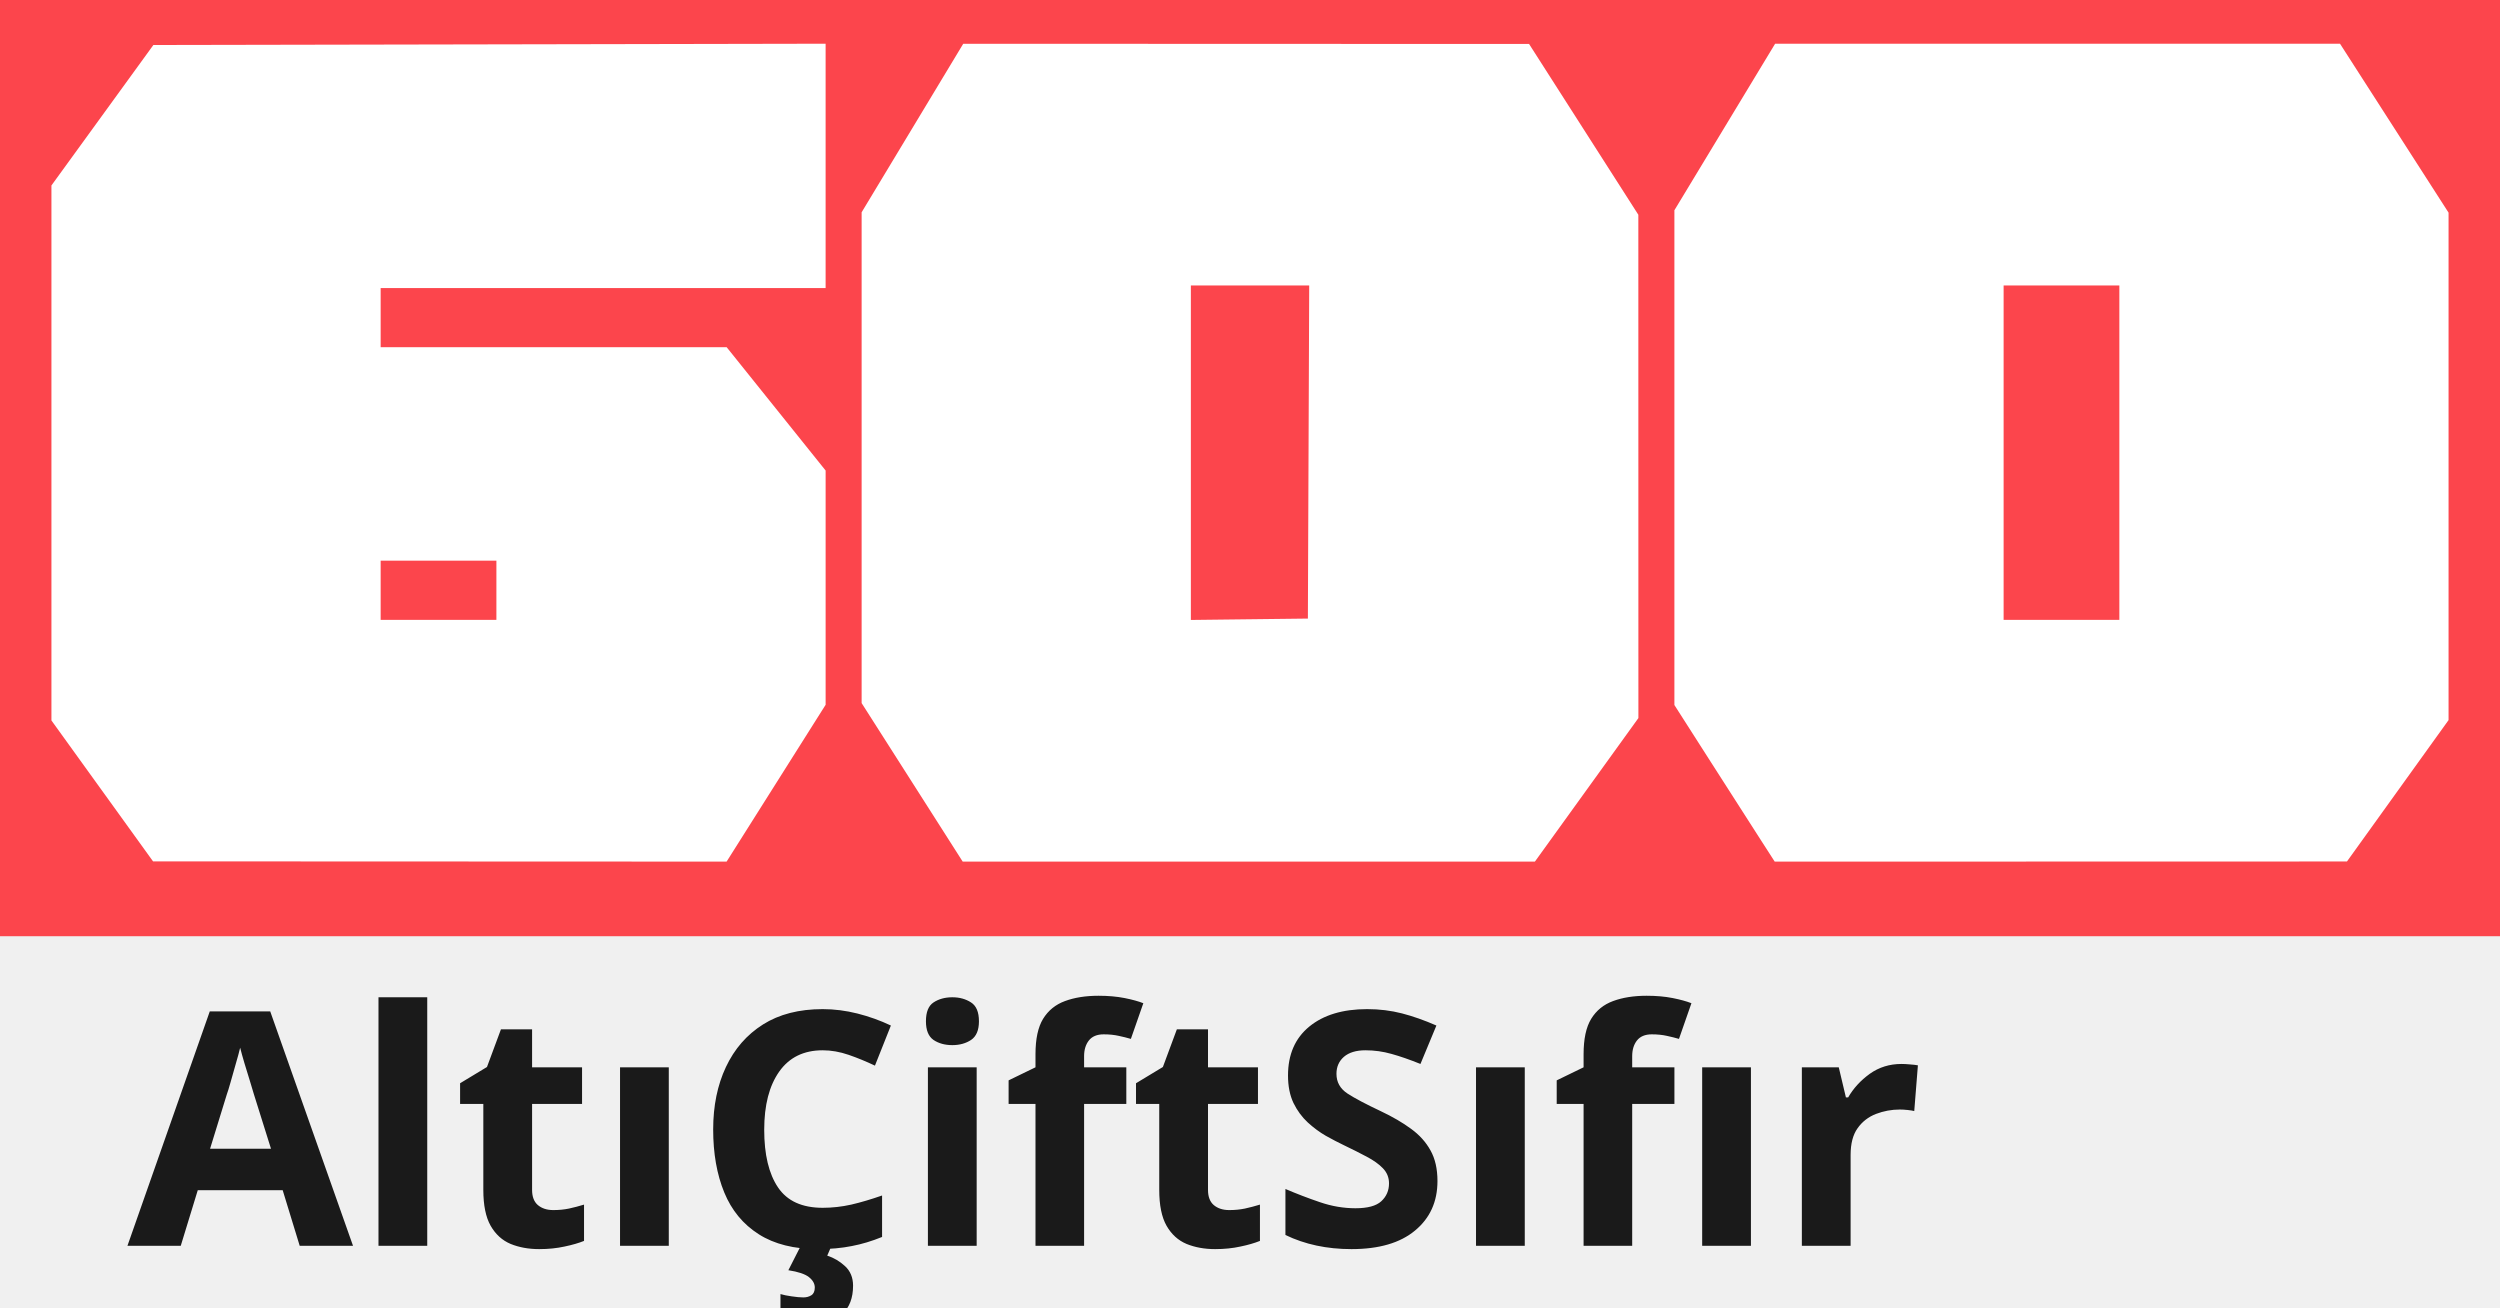
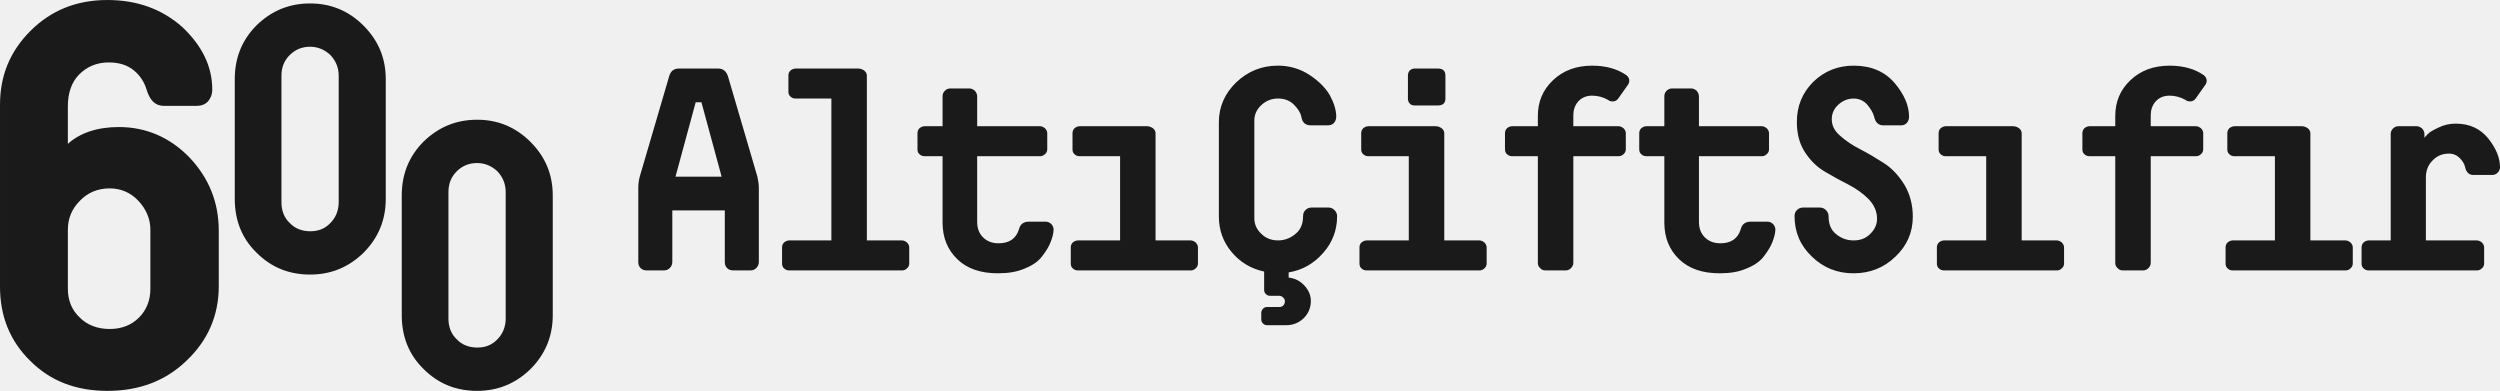
- <svg xmlns="http://www.w3.org/2000/svg" width="257.175mm" height="134.54mm" viewBox="0 0 257.175 134.54" version="1.1" id="svg5" xml:space="preserve">
-   <defs id="defs2" />
-   <g id="layer1" transform="translate(23.58749,-100.3458)">
-     <g id="g330" transform="translate(-6.285541,12.16627)" style="stroke:#ffffff">
-       <rect style="fill:#fc454c;fill-opacity:1;fill-rule:evenodd;stroke:none;stroke-width:0.265;stroke-linecap:round;stroke-linejoin:bevel;stroke-dasharray:none;paint-order:markers stroke fill" id="rect1411" width="257.175" height="96.308" x="-17.302" y="88.18" />
-       <path style="fill:#ffffff;stroke:none;stroke-width:0.465;stroke-dasharray:none" d="m -6.785,169.54 -5.226,-7.248 v -27.517 -27.517 l 5.243,-7.224 5.243,-7.224 34.577,-0.067 34.577,-0.067 V 105.244 117.813 H 44.743 21.856 v 3.043 3.043 h 17.798 17.798 l 5.089,6.342 5.089,6.342 v 12.049 12.049 l -5.093,8.066 -5.093,8.066 -29.501,-0.012 -29.501,-0.012 -5.226,-7.248 z M 33.763,148.901 v -3.043 H 27.809 21.856 v 3.043 3.043 h 5.953 5.953 z m 42.77,19.76 -5.199,-8.154 V 135.263 110.018 l 5.226,-8.668 5.226,-8.668 29.104,0.01 29.104,0.01 5.62,8.785 5.62,8.785 0.003,25.888 0.003,25.888 -5.324,7.383 -5.324,7.383 H 111.16 81.731 Z m 40.775,-33.981 0.068,-17.132 h -6.087 -6.087 v 17.203 17.203 l 6.019,-0.071 6.019,-0.071 z m 46.55,39.952 c -0.774,-1.201 -3.096,-4.825 -5.161,-8.055 l -3.754,-5.872 v -25.448 -25.448 l 5.181,-8.566 5.181,-8.566 h 29.055 29.055 l 5.583,8.689 5.583,8.689 v 26.101 26.101 l -5.226,7.272 -5.226,7.272 -29.433,0.007 -29.433,0.007 z m 36.858,-39.886 v -17.198 h -5.953 -5.953 v 17.198 17.198 h 5.953 5.953 z" id="path332" />
-       <text xml:space="preserve" style="font-weight:bold;font-size:33.622px;font-family:Decima;-inkscape-font-specification:'Decima Bold';text-align:end;text-anchor:end;fill:#1a1a1a;fill-opacity:1;fill-rule:evenodd;stroke:none;stroke-width:1.245;stroke-linecap:round;stroke-linejoin:bevel;paint-order:markers stroke fill" x="241.89" y="216.332" id="text290">
-         <tspan id="tspan288" style="font-style:normal;font-variant:normal;font-weight:bold;font-stretch:normal;font-family:DecimaMonoPro-Bold;-inkscape-font-specification:'DecimaMonoPro-Bold Bold';fill:#1a1a1a;fill-opacity:1;stroke:none;stroke-width:1.245" x="241.89" y="216.332">AltıÇiftSıfır</tspan>
-       </text>
-     </g>
+ <svg xmlns="http://www.w3.org/2000/svg" width="461.292mm" height="72.12mm" viewBox="0 0 461.292 72.12" version="1.1" id="svg1106">
+   <defs id="defs1103" />
+   <g id="layer1" transform="translate(-32.72336,-98.6376)">
+     <path id="text1281" style="font-weight:bold;font-size:100.166px;font-family:DecimaMonoPro-Bold;-inkscape-font-specification:'DecimaMonoPro-Bold Bold';text-align:end;text-anchor:end;fill:#1a1a1a;fill-rule:evenodd;stroke:none;stroke-width:7.405;stroke-linecap:round;stroke-linejoin:bevel;paint-order:stroke fill markers" d="m 52.556,98.638 c -5.709,0 -10.417,1.903 -14.223,5.709 -3.806,3.806 -5.609,8.314 -5.609,13.623 v 33.556 c 0,5.409 1.803,10.017 5.609,13.723 3.706,3.706 8.414,5.509 14.223,5.509 5.81,0 10.718,-1.803 14.624,-5.609 3.906,-3.706 5.91,-8.314 5.91,-13.723 v -10.217 c 0,-5.209 -1.803,-9.716 -5.409,-13.522 -3.606,-3.706 -8.014,-5.609 -13.022,-5.609 -4.007,0 -7.212,1.102 -9.415,3.105 v -6.912 c 0,-2.504 0.701,-4.507 2.104,-5.91 1.402,-1.402 3.205,-2.203 5.409,-2.203 2.003,0 3.506,0.501 4.708,1.502 1.202,1.002 1.903,2.204 2.304,3.506 0.601,2.003 1.603,3.005 3.205,3.005 h 6.01 c 0.801,0 1.502,-0.2 2.103,-0.801 0.501,-0.601 0.802,-1.303 0.802,-2.204 0,-4.307 -1.903,-8.113 -5.509,-11.519 -3.706,-3.305 -8.314,-5.008 -13.823,-5.008 z m 37.381,0.633 c -3.891,0 -7.157,1.39 -9.867,4.03 -2.71,2.71 -4.03,6.045 -4.03,9.936 v 22.096 c 0,3.961 1.32,7.296 4.03,9.936 2.71,2.71 5.976,4.03 9.867,4.03 3.822,0 7.087,-1.32 9.867,-4.03 2.71,-2.71 4.099,-6.045 4.099,-9.936 v -22.096 c 0,-3.891 -1.39,-7.157 -4.099,-9.867 -2.71,-2.71 -5.976,-4.099 -9.867,-4.099 z m 0,7.991 c 1.459,0 2.71,0.556 3.752,1.529 0.973,1.042 1.529,2.293 1.529,3.821 v 23.346 c 0,1.529 -0.556,2.849 -1.529,3.822 -0.973,1.042 -2.223,1.529 -3.682,1.529 -1.529,0 -2.849,-0.486 -3.822,-1.529 -1.042,-0.973 -1.529,-2.293 -1.529,-3.822 v -23.346 c 0,-1.529 0.486,-2.779 1.529,-3.821 0.973,-0.973 2.224,-1.529 3.752,-1.529 z m 178.544,3.491 c -2.98,0 -5.534,1.064 -7.663,3.086 -2.128,2.075 -3.193,4.523 -3.193,7.343 v 17.4 c 0,2.448 0.745,4.629 2.341,6.545 1.596,1.916 3.565,3.086 6.013,3.618 v 3.405 c 0,0.319 0.107,0.532 0.319,0.745 0.213,0.213 0.426,0.319 0.745,0.319 h 1.703 c 0.266,0 0.532,0.107 0.745,0.319 0.213,0.213 0.319,0.425 0.319,0.691 0,0.319 -0.107,0.586 -0.319,0.798 -0.213,0.213 -0.479,0.266 -0.745,0.266 h -2.235 c -0.319,0 -0.532,0.107 -0.745,0.319 -0.213,0.213 -0.319,0.479 -0.319,0.745 v 1.224 c 0,0.319 0.106,0.532 0.319,0.745 0.213,0.213 0.426,0.319 0.745,0.319 h 3.565 c 1.224,0 2.288,-0.426 3.193,-1.277 0.851,-0.851 1.331,-1.916 1.331,-3.193 0,-1.064 -0.426,-2.022 -1.224,-2.873 -0.798,-0.851 -1.756,-1.33 -2.873,-1.437 v -0.958 c 2.554,-0.426 4.682,-1.65 6.385,-3.618 1.703,-1.916 2.554,-4.204 2.554,-6.758 0,-0.426 -0.16,-0.798 -0.479,-1.118 -0.319,-0.319 -0.692,-0.479 -1.117,-0.479 h -3.086 c -0.479,0 -0.852,0.159 -1.171,0.479 -0.319,0.319 -0.426,0.692 -0.426,1.118 0,1.437 -0.479,2.554 -1.437,3.299 -0.958,0.798 -2.022,1.17 -3.193,1.17 -1.171,0 -2.235,-0.372 -3.086,-1.224 -0.851,-0.798 -1.277,-1.756 -1.277,-2.873 v -18.039 c 0,-1.064 0.426,-2.022 1.277,-2.82 0.851,-0.798 1.915,-1.224 3.086,-1.224 1.171,0 2.181,0.372 2.926,1.117 0.745,0.745 1.224,1.49 1.384,2.235 0.16,1.064 0.745,1.596 1.703,1.596 h 3.193 c 0.426,0 0.798,-0.107 1.117,-0.426 0.266,-0.319 0.426,-0.692 0.426,-1.17 0,-1.224 -0.426,-2.554 -1.17,-3.938 -0.798,-1.383 -2.075,-2.661 -3.778,-3.778 -1.703,-1.117 -3.672,-1.703 -5.853,-1.703 z m 58.007,0 c -2.927,0 -5.321,0.904 -7.184,2.66 -1.916,1.809 -2.821,3.991 -2.821,6.652 v 1.862 h -4.736 c -0.372,0 -0.692,0.16 -0.958,0.373 -0.266,0.266 -0.372,0.585 -0.372,0.904 v 2.98 c 0,0.372 0.106,0.691 0.372,0.904 0.266,0.266 0.586,0.373 0.958,0.373 h 4.736 v 19.635 c 0,0.426 0.107,0.745 0.426,1.011 0.266,0.319 0.585,0.425 1.011,0.425 h 3.672 c 0.372,0 0.692,-0.106 1.011,-0.425 0.266,-0.266 0.426,-0.586 0.426,-1.011 V 127.461 h 8.354 c 0.319,0 0.639,-0.107 0.905,-0.373 0.266,-0.213 0.425,-0.532 0.425,-0.904 v -2.98 c 0,-0.319 -0.159,-0.638 -0.425,-0.904 -0.266,-0.213 -0.586,-0.373 -0.905,-0.373 h -8.354 v -2.022 c 0,-0.958 0.266,-1.809 0.904,-2.554 0.639,-0.692 1.49,-1.064 2.554,-1.064 1.064,0 2.022,0.266 2.98,0.798 0.213,0.213 0.532,0.266 0.852,0.266 0.372,0 0.692,-0.159 0.958,-0.479 l 1.809,-2.554 c 0.16,-0.213 0.266,-0.479 0.266,-0.798 0,-0.426 -0.213,-0.745 -0.532,-1.011 -1.703,-1.171 -3.778,-1.756 -6.332,-1.756 z m 48.269,0 c -2.927,0 -5.428,1.011 -7.45,2.98 -2.022,2.022 -3.033,4.47 -3.033,7.396 0,2.182 0.479,4.044 1.49,5.587 1.011,1.543 2.235,2.767 3.725,3.618 1.437,0.851 2.873,1.65 4.363,2.395 1.437,0.745 2.661,1.65 3.672,2.661 1.011,1.064 1.544,2.235 1.544,3.618 0,1.064 -0.426,1.969 -1.224,2.767 -0.851,0.851 -1.862,1.224 -3.086,1.224 -1.224,0 -2.288,-0.372 -3.246,-1.17 -0.958,-0.745 -1.384,-1.862 -1.384,-3.299 0,-0.426 -0.159,-0.798 -0.479,-1.118 -0.319,-0.319 -0.692,-0.479 -1.118,-0.479 h -3.086 c -0.479,0 -0.851,0.159 -1.17,0.479 -0.319,0.319 -0.426,0.692 -0.426,1.118 0,2.927 1.064,5.428 3.193,7.45 2.128,2.075 4.683,3.086 7.716,3.086 2.98,0 5.587,-1.011 7.716,-3.086 2.128,-2.022 3.193,-4.47 3.193,-7.343 0,-2.235 -0.532,-4.204 -1.543,-5.907 -1.064,-1.703 -2.288,-3.033 -3.778,-3.991 -1.49,-0.958 -2.927,-1.809 -4.364,-2.554 -1.49,-0.745 -2.714,-1.597 -3.725,-2.501 -1.064,-0.905 -1.543,-1.915 -1.543,-3.033 0,-1.011 0.372,-1.916 1.17,-2.661 0.798,-0.745 1.756,-1.17 2.874,-1.17 0.958,0 1.809,0.372 2.448,1.064 0.639,0.745 1.117,1.49 1.33,2.288 0.213,1.064 0.798,1.596 1.703,1.596 h 3.193 c 0.426,0 0.798,-0.107 1.118,-0.426 0.266,-0.319 0.425,-0.692 0.425,-1.17 0,-2.075 -0.904,-4.151 -2.714,-6.279 -1.809,-2.075 -4.31,-3.139 -7.503,-3.139 z m 58.273,0 c -2.927,0 -5.321,0.904 -7.184,2.66 -1.916,1.809 -2.821,3.991 -2.821,6.652 v 1.862 h -4.736 c -0.372,0 -0.692,0.16 -0.958,0.373 -0.266,0.266 -0.373,0.585 -0.373,0.904 v 2.98 c 0,0.372 0.107,0.691 0.373,0.904 0.266,0.266 0.586,0.373 0.958,0.373 h 4.736 v 19.635 c 0,0.426 0.107,0.745 0.426,1.011 0.266,0.319 0.585,0.425 1.011,0.425 h 3.672 c 0.372,0 0.692,-0.106 1.011,-0.425 0.266,-0.266 0.425,-0.586 0.425,-1.011 V 127.461 h 8.355 c 0.319,0 0.638,-0.107 0.904,-0.373 0.266,-0.213 0.426,-0.532 0.426,-0.904 v -2.98 c 0,-0.319 -0.16,-0.638 -0.426,-0.904 -0.266,-0.213 -0.585,-0.373 -0.904,-0.373 h -8.355 v -2.022 c 0,-0.958 0.266,-1.809 0.905,-2.554 0.639,-0.692 1.49,-1.064 2.554,-1.064 1.064,0 2.022,0.266 2.98,0.798 0.213,0.213 0.532,0.266 0.852,0.266 0.372,0 0.692,-0.159 0.958,-0.479 l 1.809,-2.554 c 0.16,-0.213 0.266,-0.479 0.266,-0.798 0,-0.426 -0.213,-0.745 -0.532,-1.011 -1.703,-1.171 -3.778,-1.756 -6.332,-1.756 z m -275.028,0.532 c -0.958,0 -1.543,0.479 -1.809,1.437 l -5.428,18.518 c -0.213,0.798 -0.266,1.49 -0.266,2.075 v 13.622 c 0,0.479 0.107,0.852 0.426,1.171 0.319,0.319 0.692,0.425 1.17,0.425 h 3.087 c 0.426,0 0.798,-0.106 1.117,-0.425 0.319,-0.319 0.479,-0.692 0.479,-1.171 v -9.472 h 9.685 v 9.472 c 0,0.479 0.106,0.852 0.425,1.171 0.319,0.319 0.692,0.425 1.171,0.425 h 3.086 c 0.426,0 0.798,-0.106 1.118,-0.425 0.319,-0.319 0.479,-0.692 0.479,-1.171 v -13.622 c 0,-0.639 -0.106,-1.33 -0.266,-2.075 l -5.428,-18.518 c -0.319,-0.958 -0.905,-1.437 -1.809,-1.437 z m 21.527,0 c -0.372,0 -0.692,0.159 -0.958,0.372 -0.266,0.266 -0.373,0.586 -0.373,0.905 v 2.98 c 0,0.372 0.107,0.692 0.373,0.905 0.266,0.266 0.586,0.373 0.958,0.373 h 6.598 v 26.18 h -7.769 c -0.372,0 -0.692,0.16 -0.958,0.373 -0.266,0.266 -0.373,0.586 -0.373,0.905 v 2.98 c 0,0.372 0.107,0.692 0.373,0.905 0.266,0.266 0.585,0.372 0.958,0.372 h 20.806 c 0.319,0 0.639,-0.106 0.905,-0.372 0.266,-0.213 0.425,-0.532 0.425,-0.905 v -2.98 c 0,-0.319 -0.159,-0.639 -0.425,-0.905 -0.266,-0.213 -0.586,-0.373 -0.905,-0.373 h -6.492 v -30.437 c 0,-0.319 -0.16,-0.639 -0.479,-0.905 -0.319,-0.213 -0.692,-0.372 -1.065,-0.372 z m 114.257,0 c -0.426,0 -0.745,0.159 -0.958,0.372 -0.213,0.266 -0.319,0.586 -0.319,0.905 v 4.257 c 0,0.372 0.107,0.691 0.319,0.904 0.213,0.266 0.532,0.373 0.958,0.373 h 4.257 c 0.905,0 1.383,-0.426 1.383,-1.277 v -4.257 c 0,-0.851 -0.479,-1.277 -1.383,-1.277 z m -85.706,3.672 c -0.426,0 -0.745,0.159 -1.011,0.425 -0.319,0.319 -0.426,0.639 -0.426,1.011 v 5.534 h -3.299 c -0.372,0 -0.692,0.16 -0.958,0.373 -0.266,0.266 -0.373,0.585 -0.373,0.904 v 2.98 c 0,0.372 0.107,0.691 0.373,0.904 0.266,0.266 0.585,0.373 0.958,0.373 h 3.299 v 12.239 c 0,2.767 0.905,5.002 2.714,6.758 1.809,1.756 4.31,2.607 7.503,2.607 1.916,0 3.565,-0.266 5.002,-0.904 1.437,-0.585 2.501,-1.33 3.193,-2.288 0.692,-0.905 1.224,-1.756 1.543,-2.608 0.319,-0.851 0.532,-1.596 0.532,-2.288 0,-0.372 -0.16,-0.692 -0.426,-1.011 -0.319,-0.266 -0.638,-0.426 -1.011,-0.426 h -3.139 c -0.958,0 -1.596,0.479 -1.809,1.384 -0.532,1.756 -1.809,2.607 -3.778,2.607 -1.171,0 -2.129,-0.372 -2.874,-1.117 -0.745,-0.745 -1.064,-1.703 -1.064,-2.874 V 127.461 h 11.6 c 0.319,0 0.639,-0.107 0.905,-0.373 0.266,-0.213 0.426,-0.532 0.426,-0.904 v -2.98 c 0,-0.319 -0.16,-0.638 -0.426,-0.904 -0.266,-0.213 -0.586,-0.373 -0.905,-0.373 h -11.6 v -5.481 c 0,-0.426 -0.16,-0.745 -0.426,-1.065 -0.319,-0.266 -0.638,-0.425 -1.011,-0.425 z m 133.177,0 c -0.426,0 -0.745,0.159 -1.011,0.425 -0.319,0.319 -0.425,0.639 -0.425,1.011 v 5.534 h -3.3 c -0.372,0 -0.692,0.16 -0.958,0.373 -0.266,0.266 -0.373,0.585 -0.373,0.904 v 2.98 c 0,0.372 0.107,0.691 0.373,0.904 0.266,0.266 0.585,0.373 0.958,0.373 h 3.3 v 12.239 c 0,2.767 0.904,5.002 2.714,6.758 1.809,1.756 4.31,2.607 7.503,2.607 1.916,0 3.565,-0.266 5.002,-0.904 1.437,-0.585 2.501,-1.33 3.193,-2.288 0.692,-0.905 1.224,-1.756 1.543,-2.608 0.319,-0.851 0.532,-1.596 0.532,-2.288 0,-0.372 -0.16,-0.692 -0.426,-1.011 -0.319,-0.266 -0.639,-0.426 -1.011,-0.426 h -3.139 c -0.958,0 -1.596,0.479 -1.809,1.384 -0.532,1.756 -1.809,2.607 -3.778,2.607 -1.171,0 -2.128,-0.372 -2.873,-1.117 -0.745,-0.745 -1.065,-1.703 -1.065,-2.874 V 127.461 h 11.6 c 0.319,0 0.638,-0.107 0.904,-0.373 0.266,-0.213 0.426,-0.532 0.426,-0.904 v -2.98 c 0,-0.319 -0.16,-0.638 -0.426,-0.904 -0.266,-0.213 -0.585,-0.373 -0.904,-0.373 h -11.6 v -5.481 c 0,-0.426 -0.16,-0.745 -0.426,-1.065 -0.319,-0.266 -0.638,-0.425 -1.011,-0.425 z m -180.169,2.554 h 1.064 l 3.725,13.729 h -8.514 z m -40.338,3.219 c -3.891,0 -7.157,1.39 -9.867,4.03 -2.71,2.71 -4.03,6.045 -4.03,9.936 v 22.096 c 0,3.961 1.32,7.295 4.03,9.936 2.71,2.71 5.976,4.03 9.867,4.03 3.822,0 7.087,-1.32 9.867,-4.03 2.71,-2.71 4.099,-6.045 4.099,-9.936 V 134.695 c 0,-3.891 -1.39,-7.157 -4.099,-9.867 -2.71,-2.71 -5.976,-4.1 -9.867,-4.1 z m 365.071,0.719 c -1.171,0 -2.235,0.266 -3.193,0.745 -1.011,0.479 -1.65,0.851 -1.916,1.17 -0.319,0.319 -0.532,0.532 -0.639,0.692 v -0.692 c 0,-0.372 -0.159,-0.692 -0.425,-1.011 -0.319,-0.266 -0.639,-0.426 -1.011,-0.426 h -3.352 c -0.426,0 -0.745,0.16 -1.011,0.426 -0.319,0.319 -0.426,0.638 -0.426,1.011 v 19.635 h -4.044 c -0.372,0 -0.692,0.16 -0.958,0.373 -0.266,0.266 -0.372,0.586 -0.372,0.905 v 2.98 c 0,0.372 0.106,0.692 0.372,0.905 0.266,0.266 0.586,0.372 0.958,0.372 h 19.954 c 0.319,0 0.639,-0.106 0.905,-0.372 0.266,-0.213 0.425,-0.532 0.425,-0.905 v -2.98 c 0,-0.319 -0.159,-0.639 -0.425,-0.905 -0.266,-0.213 -0.586,-0.373 -0.905,-0.373 h -9.419 v -11.6 c 0,-1.224 0.373,-2.288 1.224,-3.14 0.798,-0.851 1.809,-1.277 3.033,-1.277 0.851,0 1.49,0.32 2.022,0.852 0.532,0.532 0.851,1.117 0.958,1.65 0.213,0.958 0.745,1.437 1.49,1.437 h 3.512 c 0.372,0 0.692,-0.107 1.011,-0.426 0.266,-0.266 0.426,-0.585 0.426,-1.011 0,-1.756 -0.745,-3.512 -2.182,-5.321 -1.49,-1.809 -3.459,-2.714 -6.013,-2.714 z m -253.873,0.479 c -0.372,0 -0.692,0.16 -0.958,0.373 -0.266,0.266 -0.373,0.585 -0.373,0.904 v 2.98 c 0,0.372 0.107,0.691 0.373,0.904 0.266,0.266 0.586,0.373 0.958,0.373 h 7.45 v 15.538 h -7.769 c -0.372,0 -0.692,0.16 -0.958,0.373 -0.266,0.266 -0.372,0.586 -0.372,0.905 v 2.98 c 0,0.372 0.106,0.692 0.372,0.905 0.266,0.266 0.586,0.372 0.958,0.372 h 20.805 c 0.319,0 0.639,-0.106 0.905,-0.372 0.266,-0.213 0.426,-0.532 0.426,-0.905 v -2.98 c 0,-0.319 -0.16,-0.639 -0.426,-0.905 -0.266,-0.213 -0.586,-0.373 -0.905,-0.373 h -6.492 v -19.795 c 0,-0.319 -0.16,-0.638 -0.479,-0.904 -0.319,-0.213 -0.692,-0.373 -1.064,-0.373 z m 53.271,0 c -0.372,0 -0.692,0.16 -0.958,0.373 -0.266,0.266 -0.373,0.585 -0.373,0.904 v 2.98 c 0,0.372 0.107,0.691 0.373,0.904 0.266,0.266 0.585,0.373 0.958,0.373 h 7.45 v 15.538 h -7.769 c -0.372,0 -0.692,0.16 -0.958,0.373 -0.266,0.266 -0.373,0.586 -0.373,0.905 v 2.98 c 0,0.372 0.107,0.692 0.373,0.905 0.266,0.266 0.585,0.372 0.958,0.372 h 20.806 c 0.319,0 0.638,-0.106 0.904,-0.372 0.266,-0.213 0.426,-0.532 0.426,-0.905 v -2.98 c 0,-0.319 -0.16,-0.639 -0.426,-0.905 -0.266,-0.213 -0.585,-0.373 -0.904,-0.373 h -6.492 v -19.795 c 0,-0.319 -0.159,-0.638 -0.479,-0.904 -0.319,-0.213 -0.692,-0.373 -1.065,-0.373 z m 106.542,0 c -0.372,0 -0.692,0.16 -0.958,0.373 -0.266,0.266 -0.372,0.585 -0.372,0.904 v 2.98 c 0,0.372 0.106,0.691 0.372,0.904 0.266,0.266 0.586,0.373 0.958,0.373 h 7.45 v 15.538 h -7.769 c -0.372,0 -0.692,0.16 -0.958,0.373 -0.266,0.266 -0.373,0.586 -0.373,0.905 v 2.98 c 0,0.372 0.107,0.692 0.373,0.905 0.266,0.266 0.585,0.372 0.958,0.372 h 20.806 c 0.319,0 0.638,-0.106 0.904,-0.372 0.266,-0.213 0.426,-0.532 0.426,-0.905 v -2.98 c 0,-0.319 -0.16,-0.639 -0.426,-0.905 -0.266,-0.213 -0.585,-0.373 -0.904,-0.373 h -6.492 v -19.795 c 0,-0.319 -0.159,-0.638 -0.479,-0.904 -0.319,-0.213 -0.692,-0.373 -1.065,-0.373 z m 53.271,0 c -0.372,0 -0.692,0.16 -0.958,0.373 -0.266,0.266 -0.373,0.585 -0.373,0.904 v 2.98 c 0,0.372 0.107,0.691 0.373,0.904 0.266,0.266 0.585,0.373 0.958,0.373 h 7.45 v 15.538 h -7.769 c -0.372,0 -0.692,0.16 -0.958,0.373 -0.266,0.266 -0.373,0.586 -0.373,0.905 v 2.98 c 0,0.372 0.107,0.692 0.373,0.905 0.266,0.266 0.585,0.372 0.958,0.372 h 20.806 c 0.319,0 0.639,-0.106 0.905,-0.372 0.266,-0.213 0.425,-0.532 0.425,-0.905 v -2.98 c 0,-0.319 -0.159,-0.639 -0.425,-0.905 -0.266,-0.213 -0.586,-0.373 -0.905,-0.373 h -6.492 v -19.795 c 0,-0.319 -0.16,-0.638 -0.479,-0.904 -0.319,-0.213 -0.692,-0.373 -1.065,-0.373 z m -324.281,6.793 c 1.459,0 2.71,0.556 3.752,1.529 0.973,1.042 1.529,2.293 1.529,3.822 v 23.346 c 0,1.529 -0.556,2.849 -1.529,3.821 -0.973,1.042 -2.224,1.529 -3.683,1.529 -1.529,0 -2.849,-0.486 -3.821,-1.529 -1.042,-0.973 -1.529,-2.293 -1.529,-3.821 v -23.346 c 0,-1.529 0.486,-2.78 1.529,-3.822 0.973,-0.973 2.224,-1.529 3.752,-1.529 z m -67.793,4.676 c 2.103,0 3.906,0.801 5.309,2.304 1.402,1.502 2.204,3.305 2.204,5.309 v 10.918 c 0,2.103 -0.701,3.906 -2.104,5.309 -1.402,1.402 -3.205,2.104 -5.409,2.104 -2.204,0 -4.107,-0.701 -5.509,-2.104 -1.502,-1.402 -2.203,-3.205 -2.203,-5.309 v -10.918 c 0,-2.003 0.701,-3.806 2.203,-5.309 1.402,-1.502 3.306,-2.304 5.509,-2.304 z" />
  </g>
</svg>
